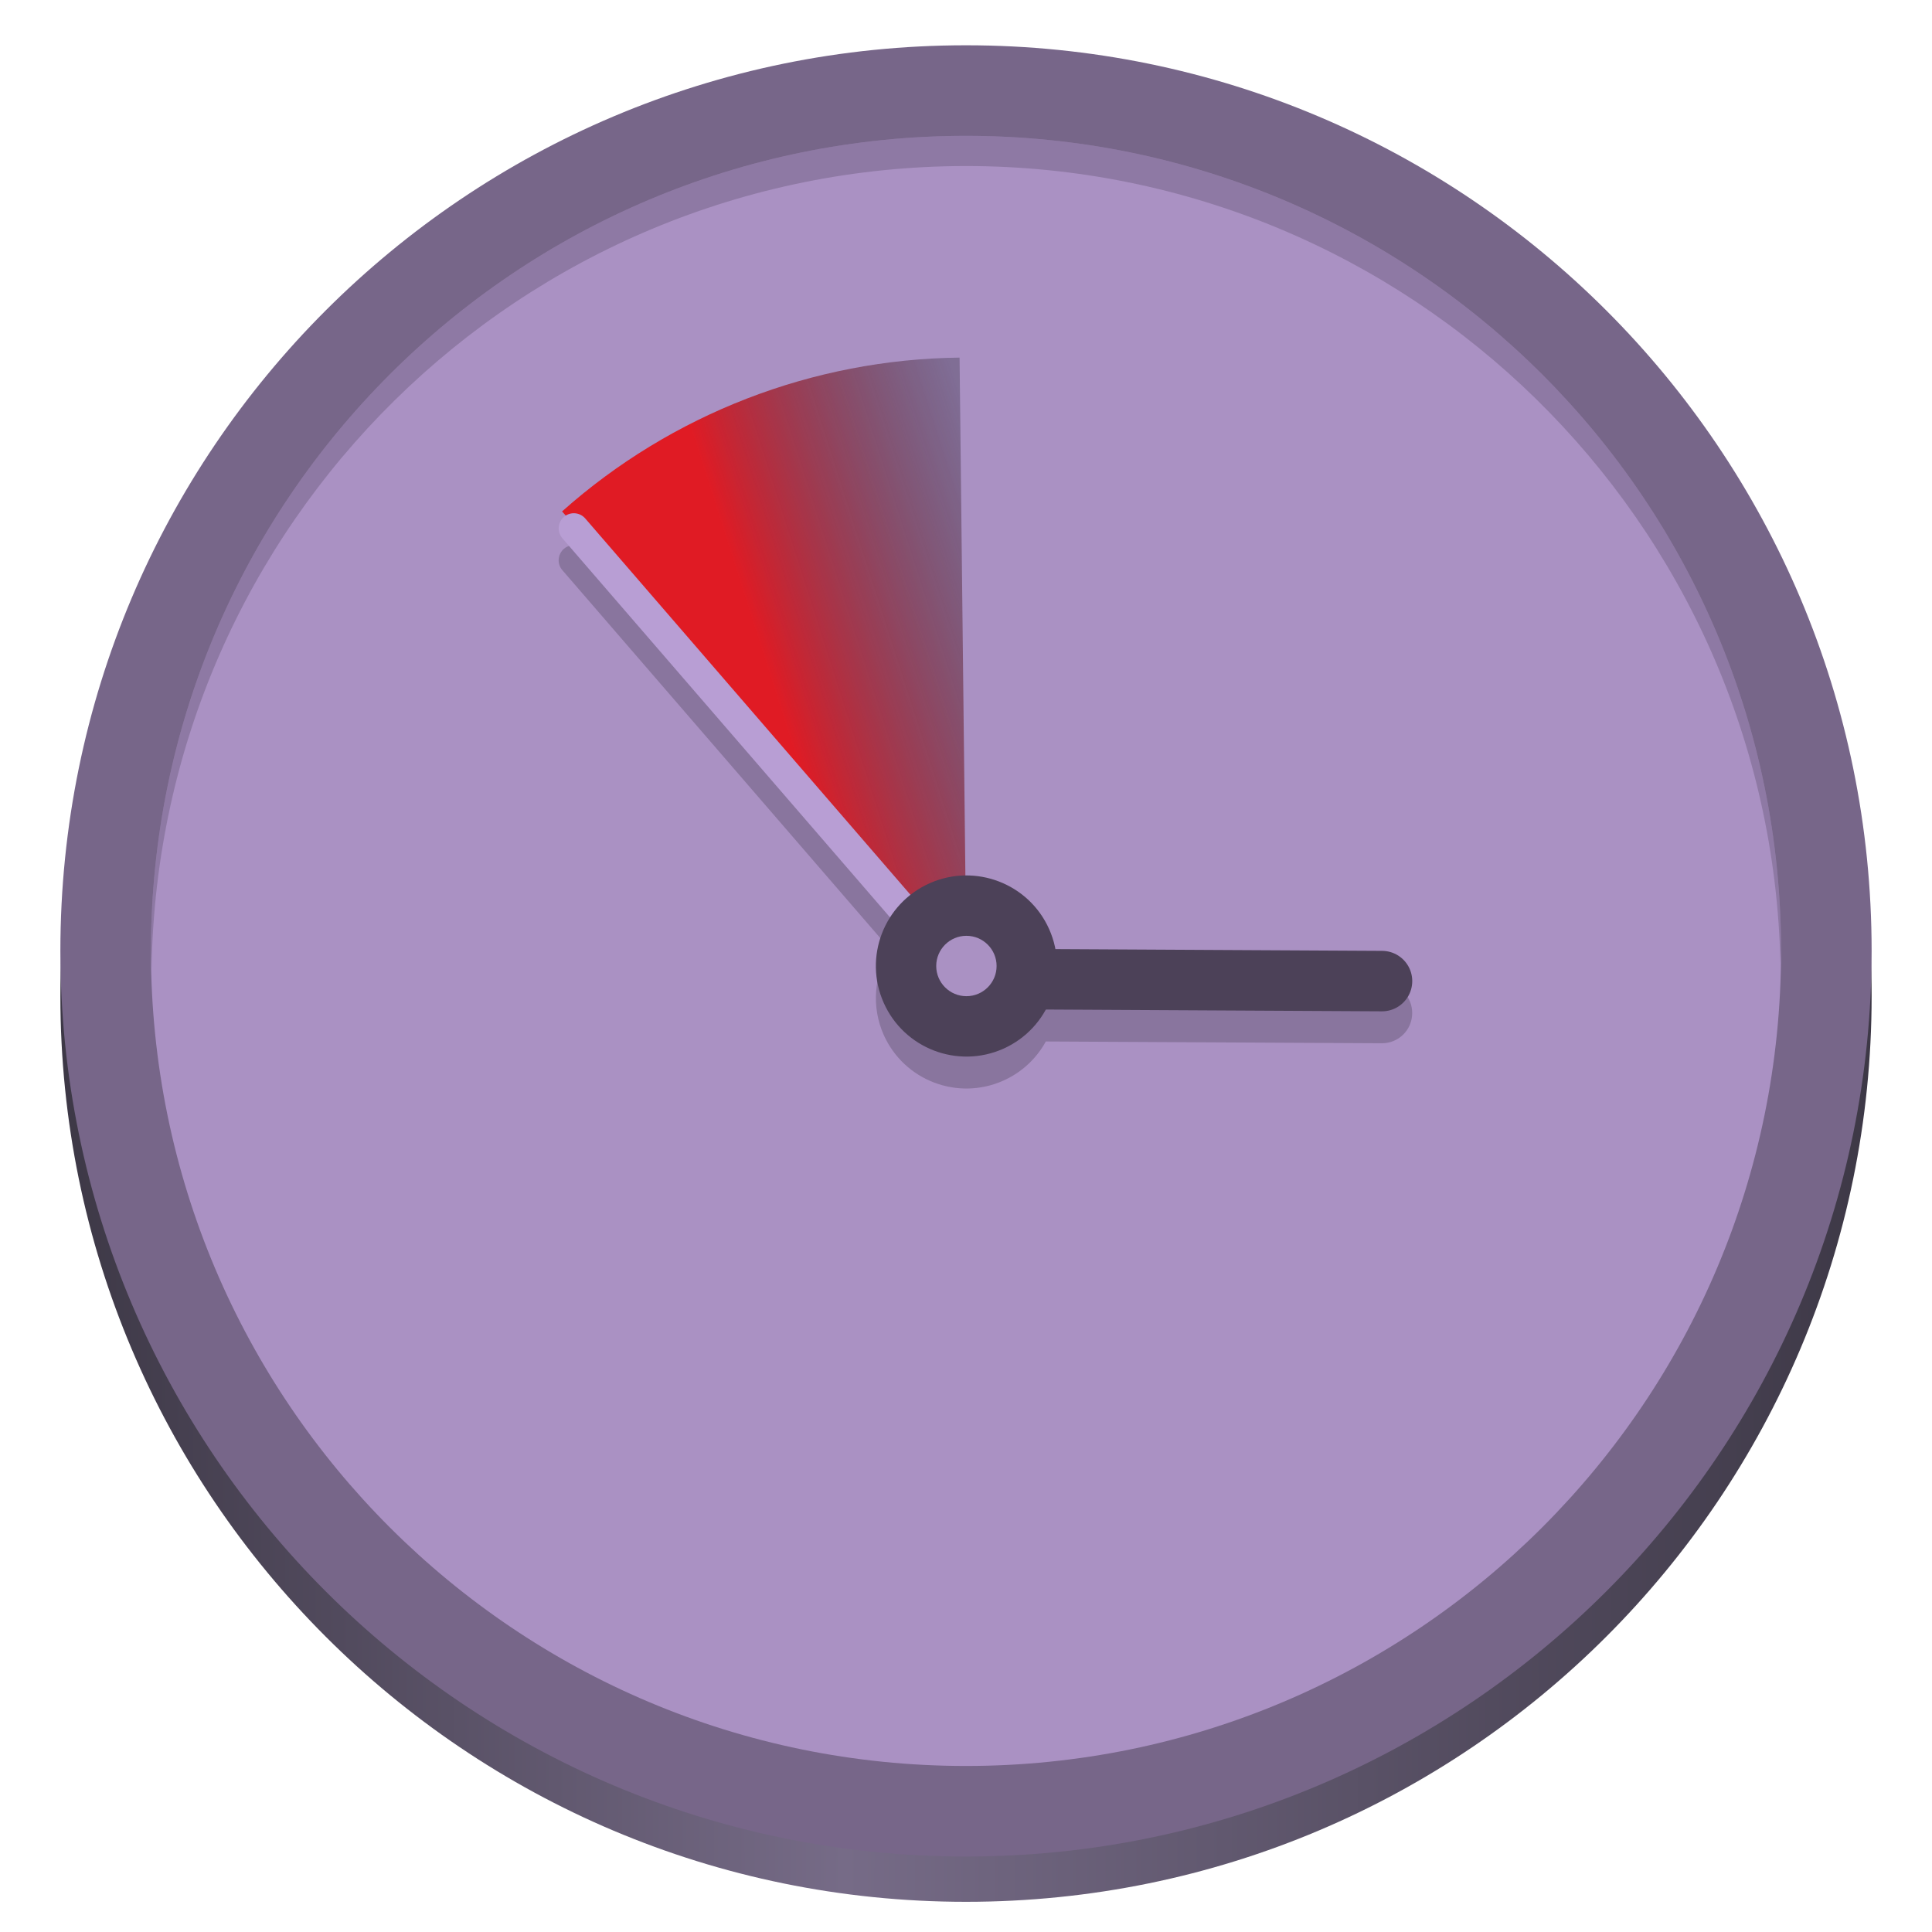
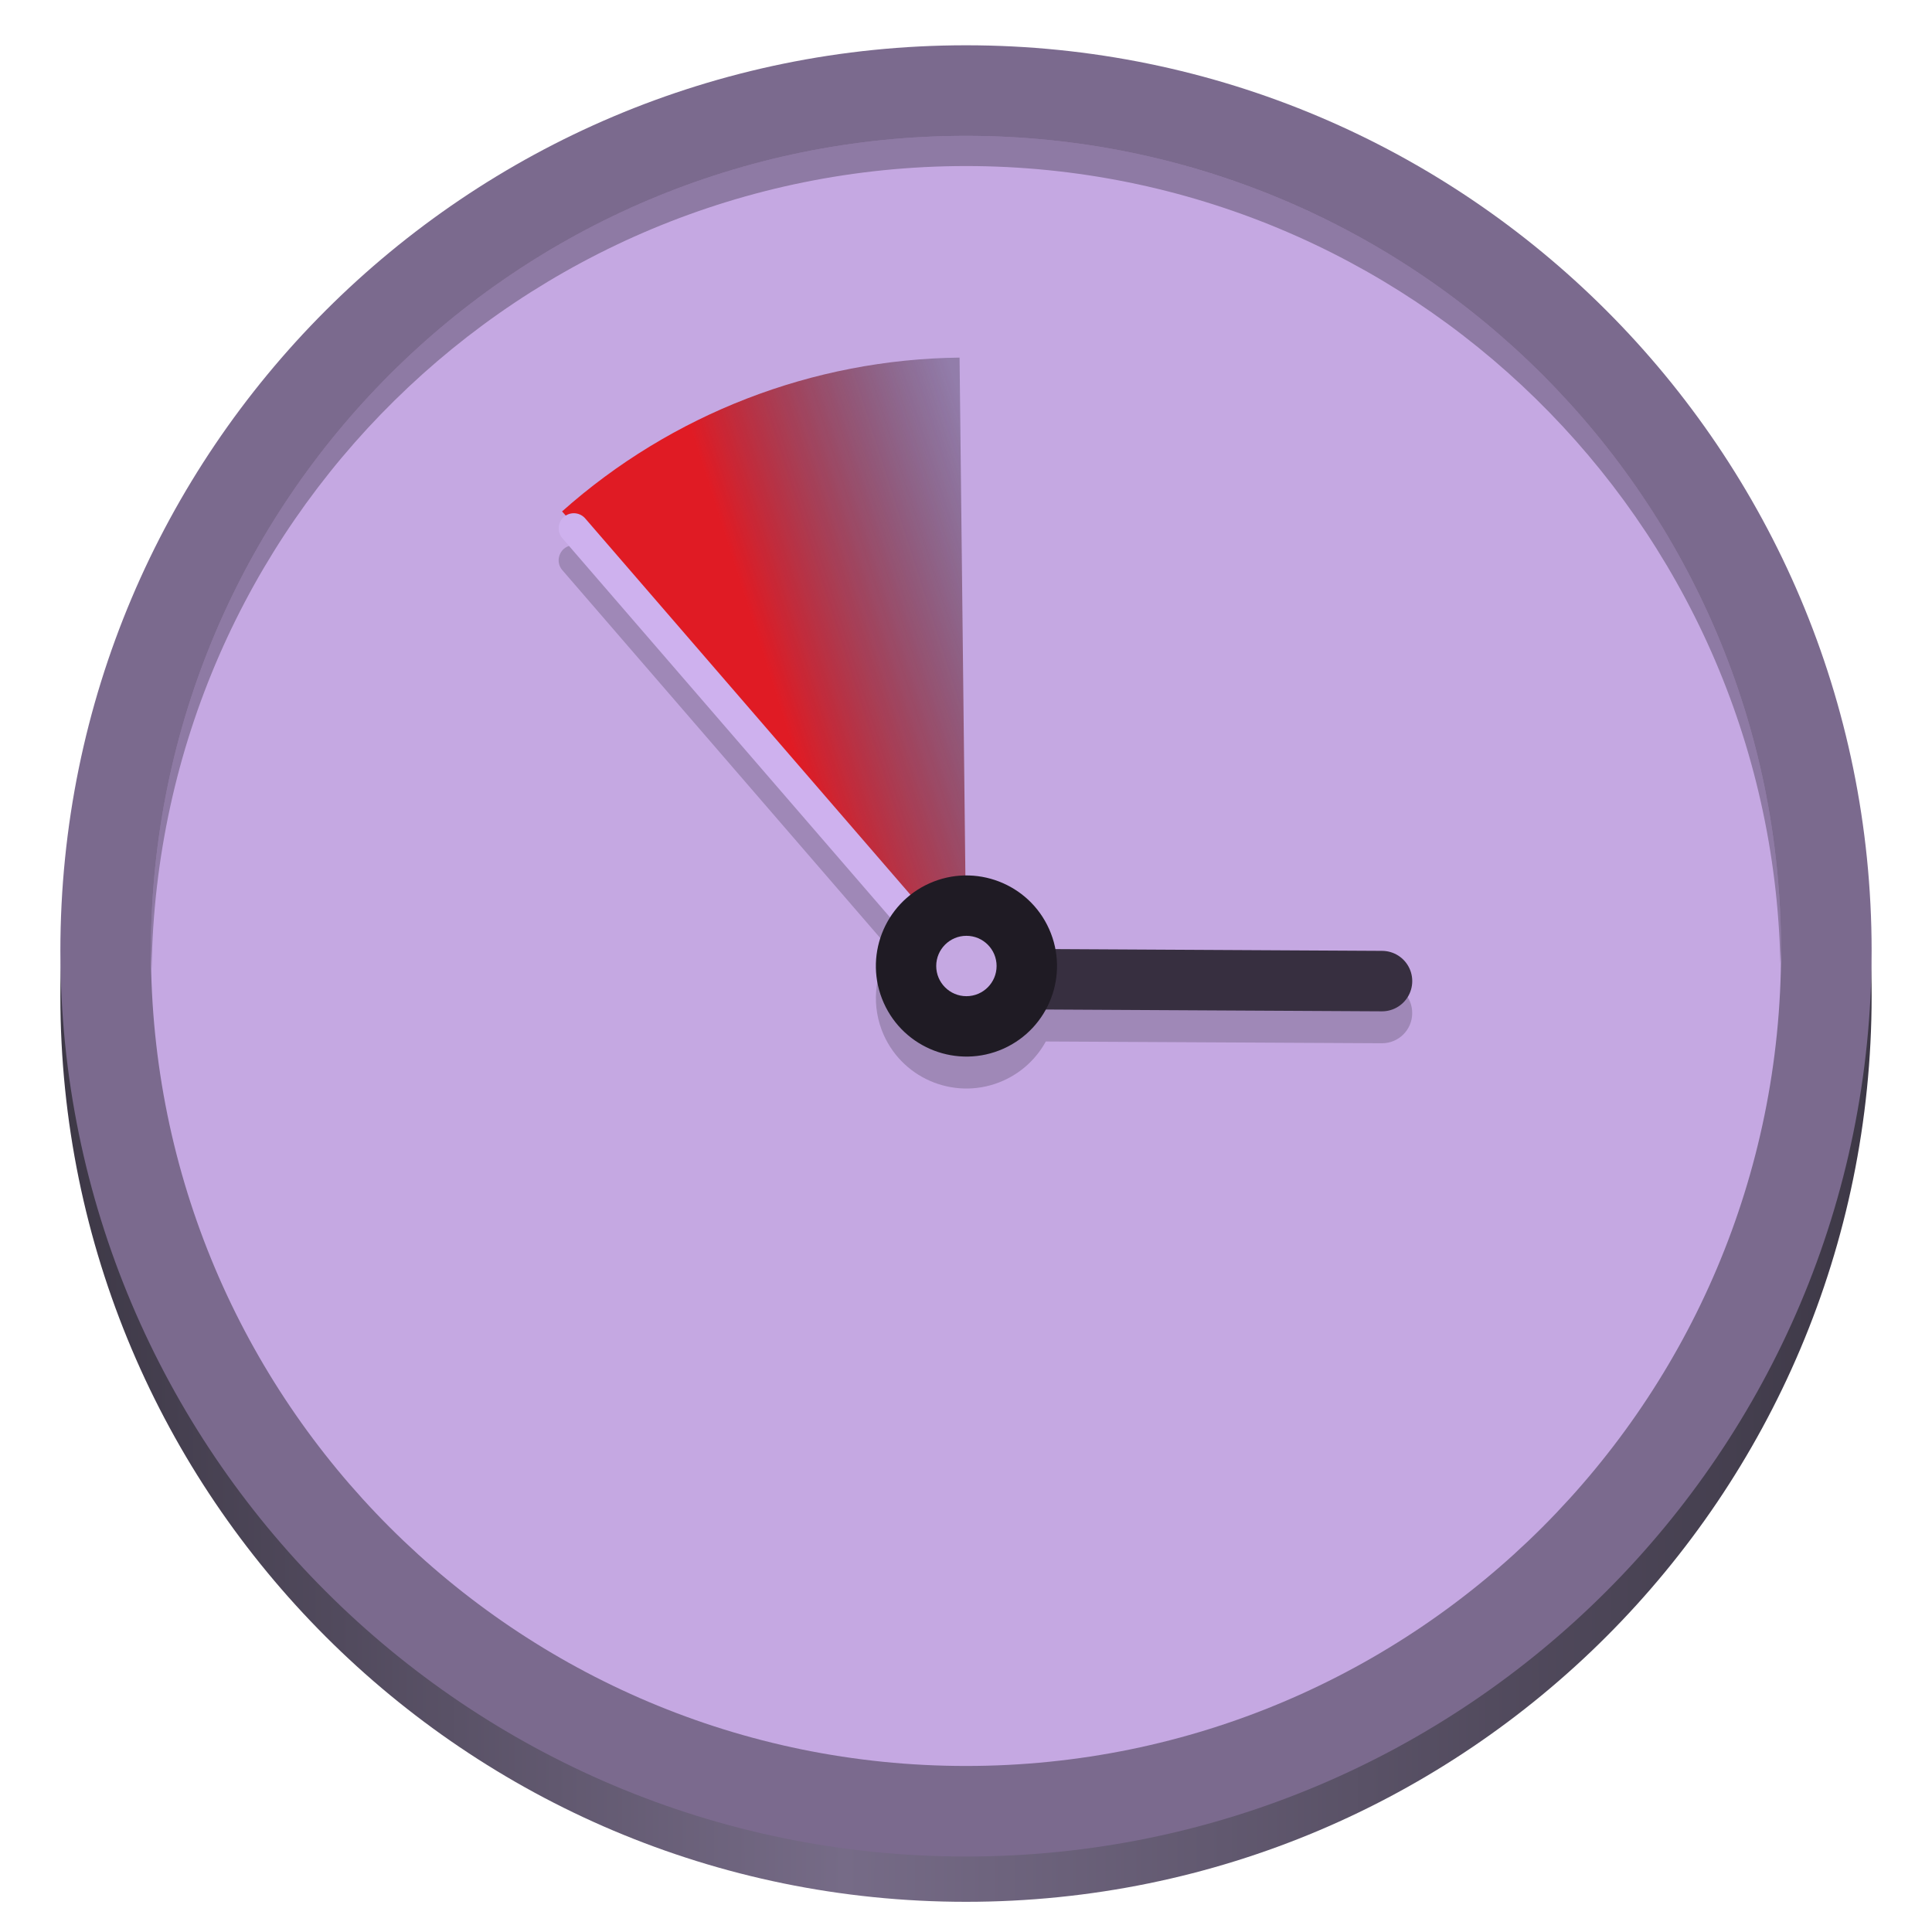
<svg xmlns="http://www.w3.org/2000/svg" height="128px" viewBox="0 0 128 128" width="128px">
  <filter id="a" height="100%" width="100%" x="0%" y="0%">
    <feColorMatrix color-interpolation-filters="sRGB" values="0 0 0 0 1 0 0 0 0 1 0 0 0 0 1 0 0 0 1 0" />
  </filter>
  <linearGradient id="b" gradientUnits="userSpaceOnUse" x1="4.157" x2="124" y1="113.607" y2="113.607">
    <stop offset="0" stop-color="#3d3846" />
    <stop offset="0.432" stop-color="#766b87" />
    <stop offset="1" stop-color="#3d3846" />
  </linearGradient>
  <linearGradient id="c" gradientTransform="matrix(0.913268 -0.40736 0.40736 0.913268 -8 -164)" gradientUnits="userSpaceOnUse" x1="-31.097" x2="-13.454" y1="213.992" y2="215.937">
    <stop offset="0" stop-color="#e01b24" />
    <stop offset="1" stop-color="#241f31" stop-opacity="0.314" />
  </linearGradient>
  <mask id="d">
    <g filter="url(#a)">
      <rect fill-opacity="0.293" height="153.6" width="153.6" x="-12.8" y="-12.8" />
    </g>
  </mask>
  <clipPath id="e">
    <rect height="152" width="192" />
  </clipPath>
  <path d="m 124 66 c 0 33.137 -26.863 60 -60 60 s -60 -26.863 -60 -60 s 26.863 -60 60 -60 s 60 26.863 60 60 z m 0 0" fill="url(#b)" />
-   <path d="m 64 7 c 30.93 0 56 25.07 56 56 v 2 c 0 30.93 -25.07 56 -56 56 s -56 -25.07 -56 -56 v -2 c 0 -30.93 25.07 -56 56 -56 z m 0 0" fill="#a58ebf" />
-   <path d="m 124 63 c 0 33.137 -26.863 60 -60 60 s -60 -26.863 -60 -60 s 26.863 -60 60 -60 s 60 26.863 60 60 z m 0 0" fill="#776689" />
-   <path d="m 118 63 c 0 29.824 -24.176 54 -54 54 s -54 -24.176 -54 -54 s 24.176 -54 54 -54 s 54 24.176 54 54 z m 0 0" fill="#aa91c3" />
+   <path d="m 64 7 c 30.93 0 56 25.07 56 56 v 2 c 0 30.93 -25.07 56 -56 56 s -56 -25.07 -56 -56 v -2 c 0 -30.93 25.07 -56 56 -56 z m 0 0" fill="#c2a6df" />
+   <path d="m 124 63 c 0 33.137 -26.863 60 -60 60 s -60 -26.863 -60 -60 s 26.863 -60 60 -60 s 60 26.863 60 60 z m 0 0" fill="#7b6a8e" />
+   <path d="m 118 63 c 0 29.824 -24.176 54 -54 54 s -54 -24.176 -54 -54 s 24.176 -54 54 -54 s 54 24.176 54 54 z m 0 0" fill="#c5a8e2" />
  <path d="m 37.828 36.137 c -0.172 0.031 -0.332 0.109 -0.469 0.223 c -0.199 0.176 -0.324 0.422 -0.344 0.688 s 0.066 0.527 0.242 0.727 l 21.711 25.125 c -1.078 1.699 -1.238 3.824 -0.422 5.66 c 1.352 3.027 4.898 4.387 7.926 3.035 c 1.195 -0.531 2.188 -1.445 2.816 -2.594 l 22.262 0.117 c 1.105 0.008 2.008 -0.883 2.012 -1.992 c 0.008 -1.105 -0.883 -2.008 -1.988 -2.016 l -21.652 -0.113 c -0.086 -0.457 -0.227 -0.898 -0.414 -1.324 c -1.348 -3.027 -4.898 -4.387 -7.926 -3.039 c -0.445 0.207 -0.867 0.469 -1.254 0.777 l -21.555 -24.945 c -0.234 -0.27 -0.594 -0.395 -0.945 -0.328 z m 0 0" fill-opacity="0.192" fill-rule="evenodd" />
-   <path d="m 64.656 64.855 l 26.906 0.145" fill="#4c4158" fill-rule="evenodd" stroke="#4c4158" stroke-linecap="round" stroke-width="4.006" />
+   <path d="m 64.656 64.855 l 26.906 0.145" fill="#372f40" fill-rule="evenodd" stroke="#372f40" stroke-linecap="round" stroke-width="4.006" />
  <path d="m 37.238 33.883 c 7.262 -6.461 16.617 -10.078 26.336 -10.191 l 0.453 40.309 z m 0 0" fill="url(#c)" />
-   <path d="m 63 63.914 l -24.984 -28.91" fill="none" stroke="#b89ed4" stroke-linecap="round" stroke-width="2.003" />
-   <path d="m 69.508 61.555 c 1.352 3.027 -0.008 6.574 -3.035 7.926 c -3.027 1.348 -6.574 -0.012 -7.922 -3.035 c -1.352 -3.027 0.008 -6.574 3.035 -7.926 c 3.023 -1.348 6.574 0.012 7.922 3.035 z m 0 0" fill="#4c4158" />
-   <path d="m 66.027 64 c 0 1.105 -0.895 2 -2 2 c -1.102 0 -2 -0.895 -2 -2 s 0.898 -2 2 -2 c 1.105 0 2 0.895 2 2 z m 0 0" fill="#aa91c3" />
+   <path d="m 63 63.914 l -24.984 -28.91" fill="none" stroke="#ceb1ee" stroke-linecap="round" stroke-width="2.003" />
+   <path d="m 69.508 61.555 c 1.352 3.027 -0.008 6.574 -3.035 7.926 c -3.027 1.348 -6.574 -0.012 -7.922 -3.035 c -1.352 -3.027 0.008 -6.574 3.035 -7.926 c 3.023 -1.348 6.574 0.012 7.922 3.035 z m 0 0" fill="#1f1b24" />
+   <path d="m 66.027 64 c 0 1.105 -0.895 2 -2 2 c -1.102 0 -2 -0.895 -2 -2 s 0.898 -2 2 -2 c 1.105 0 2 0.895 2 2 z m 0 0" fill="#c5a8e2" />
  <g mask="url(#d)">
    <g clip-path="url(#e)" transform="matrix(1 0 0 1 -8 -16)">
-       <path d="m 72 25 c -29.824 0 -54 24.176 -54 54 c 0.008 0.391 0.023 0.781 0.043 1.172 c 0.453 -29.484 24.469 -53.152 53.957 -53.172 c 29.355 0.016 53.32 23.48 53.957 52.828 c 0.016 -0.277 0.031 -0.551 0.043 -0.828 c 0 -29.824 -24.176 -54 -54 -54 z m 0 0" fill="#4c4158" />
+       <path d="m 72 25 c -29.824 0 -54 24.176 -54 54 c 0.008 0.391 0.023 0.781 0.043 1.172 c 0.453 -29.484 24.469 -53.152 53.957 -53.172 c 29.355 0.016 53.32 23.48 53.957 52.828 c 0.016 -0.277 0.031 -0.551 0.043 -0.828 c 0 -29.824 -24.176 -54 -54 -54 z m 0 0" fill="#0b090c" />
    </g>
  </g>
</svg>
